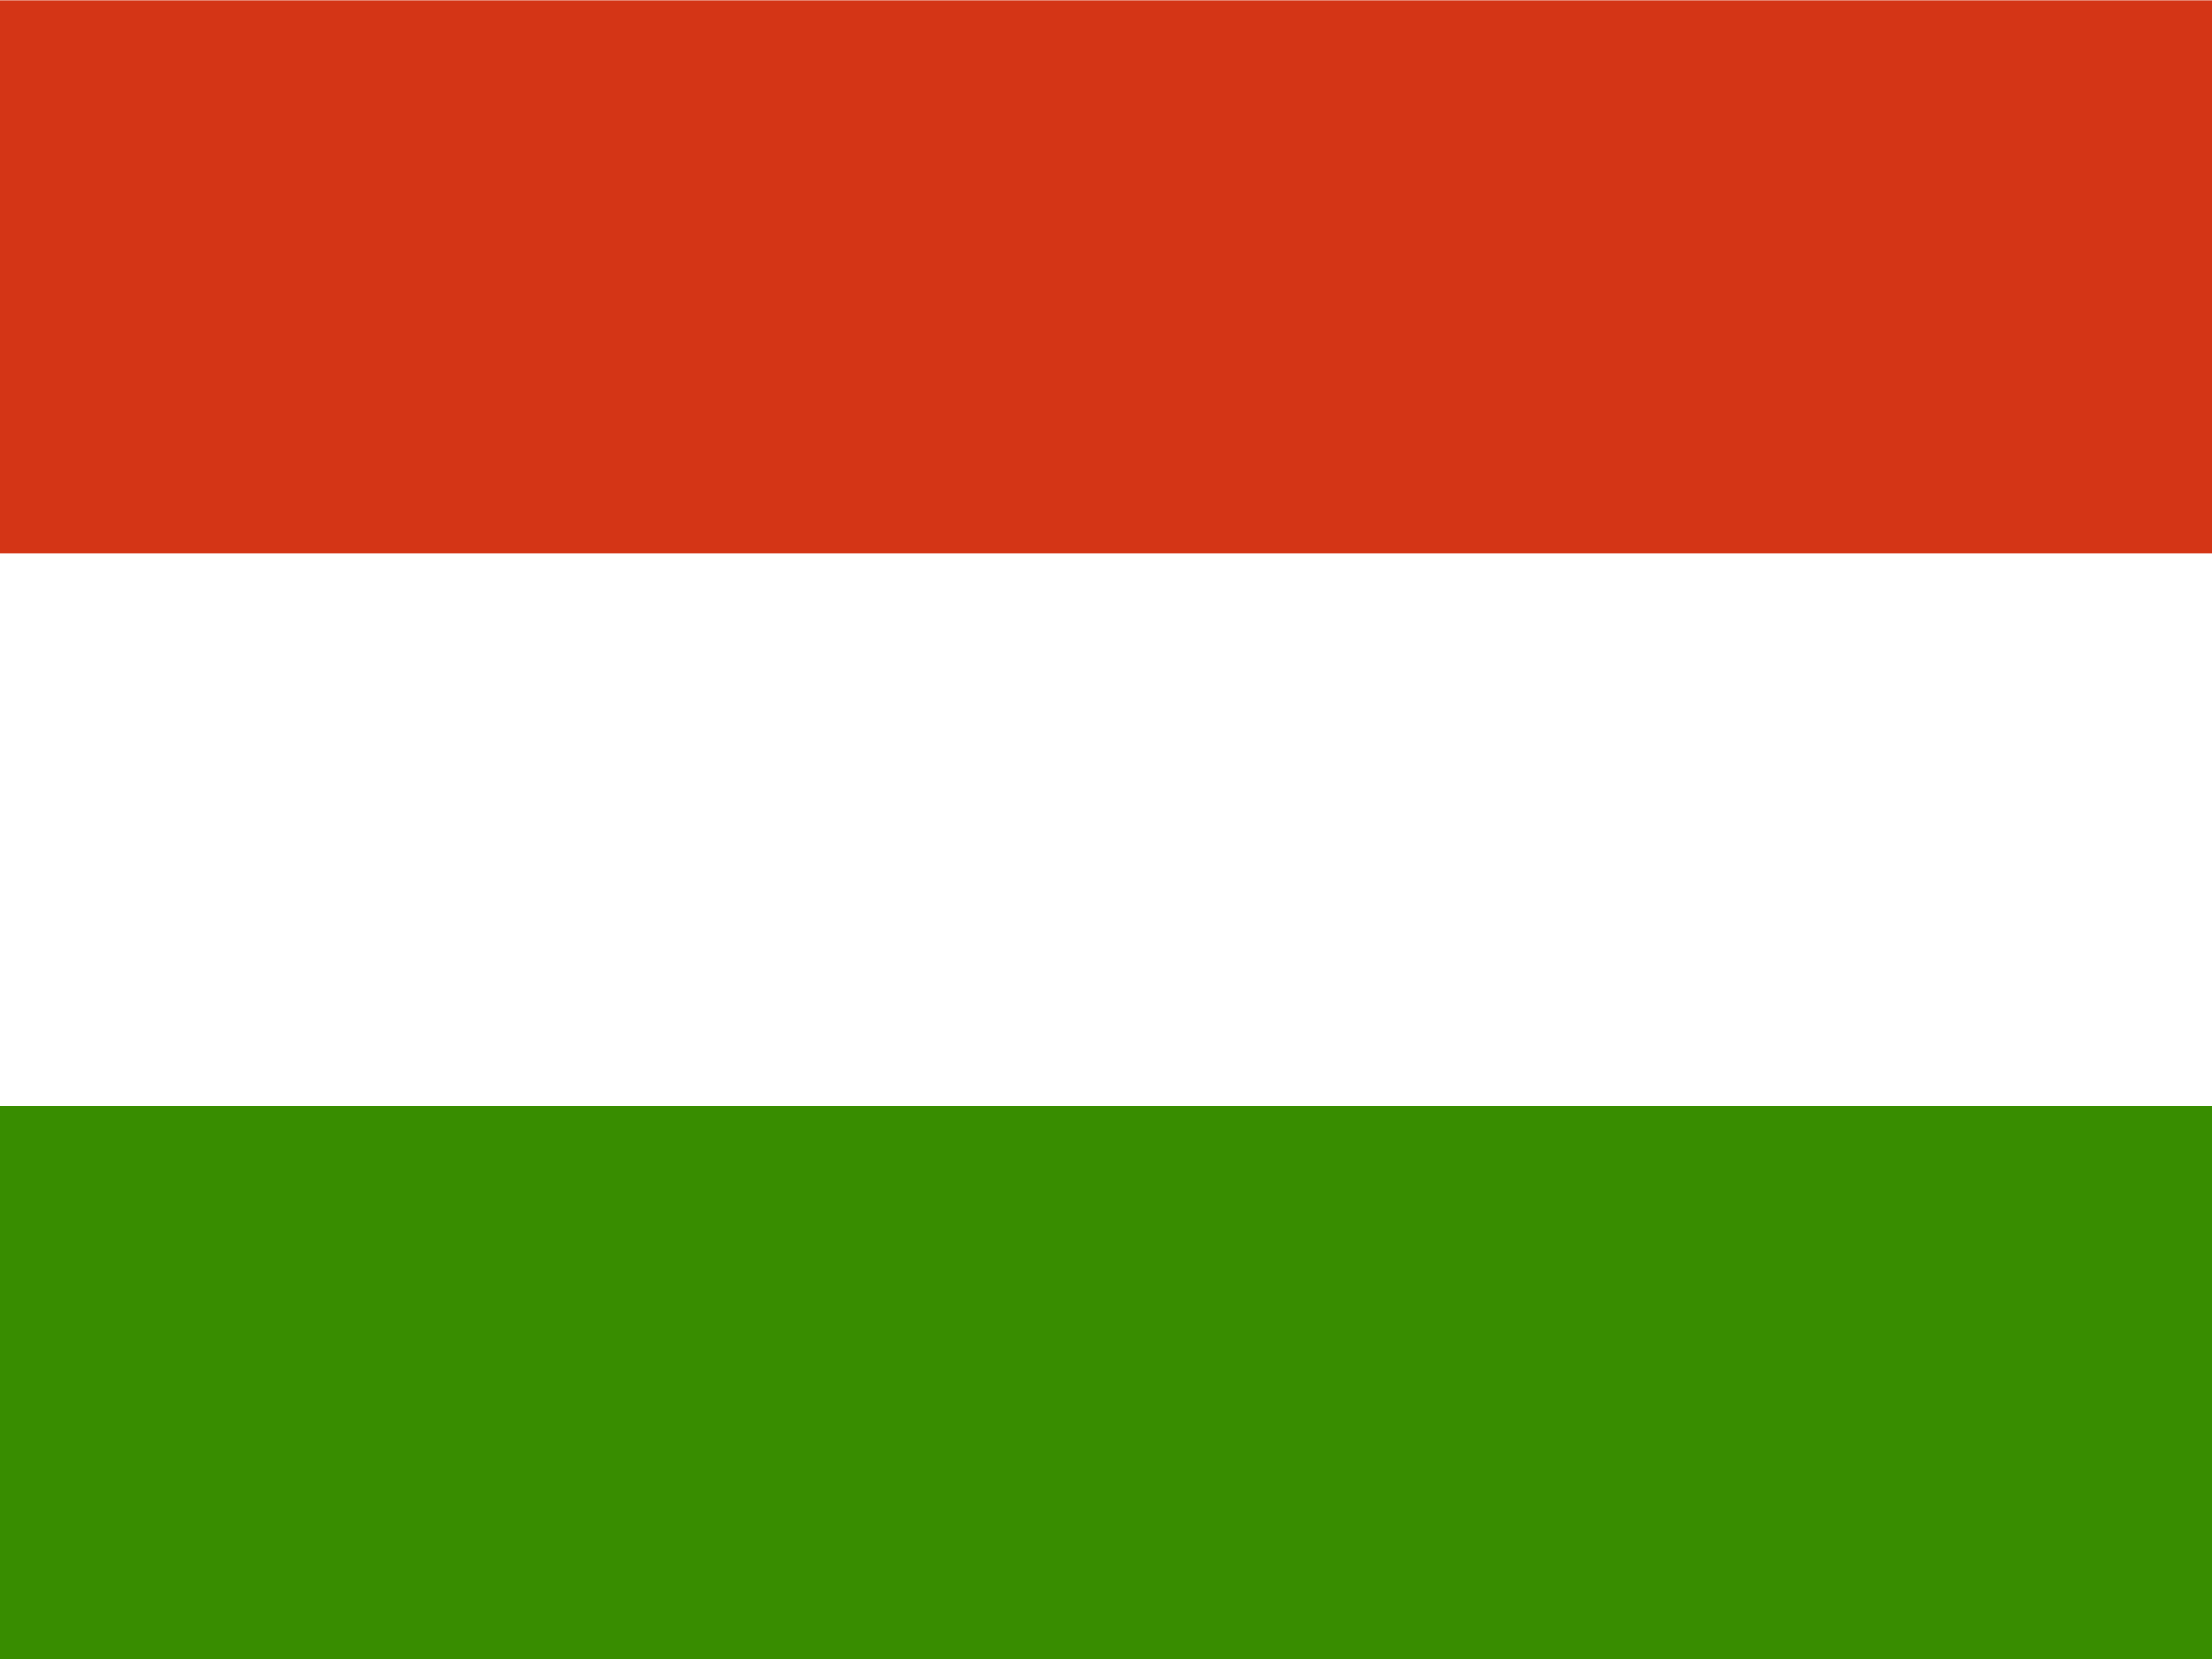
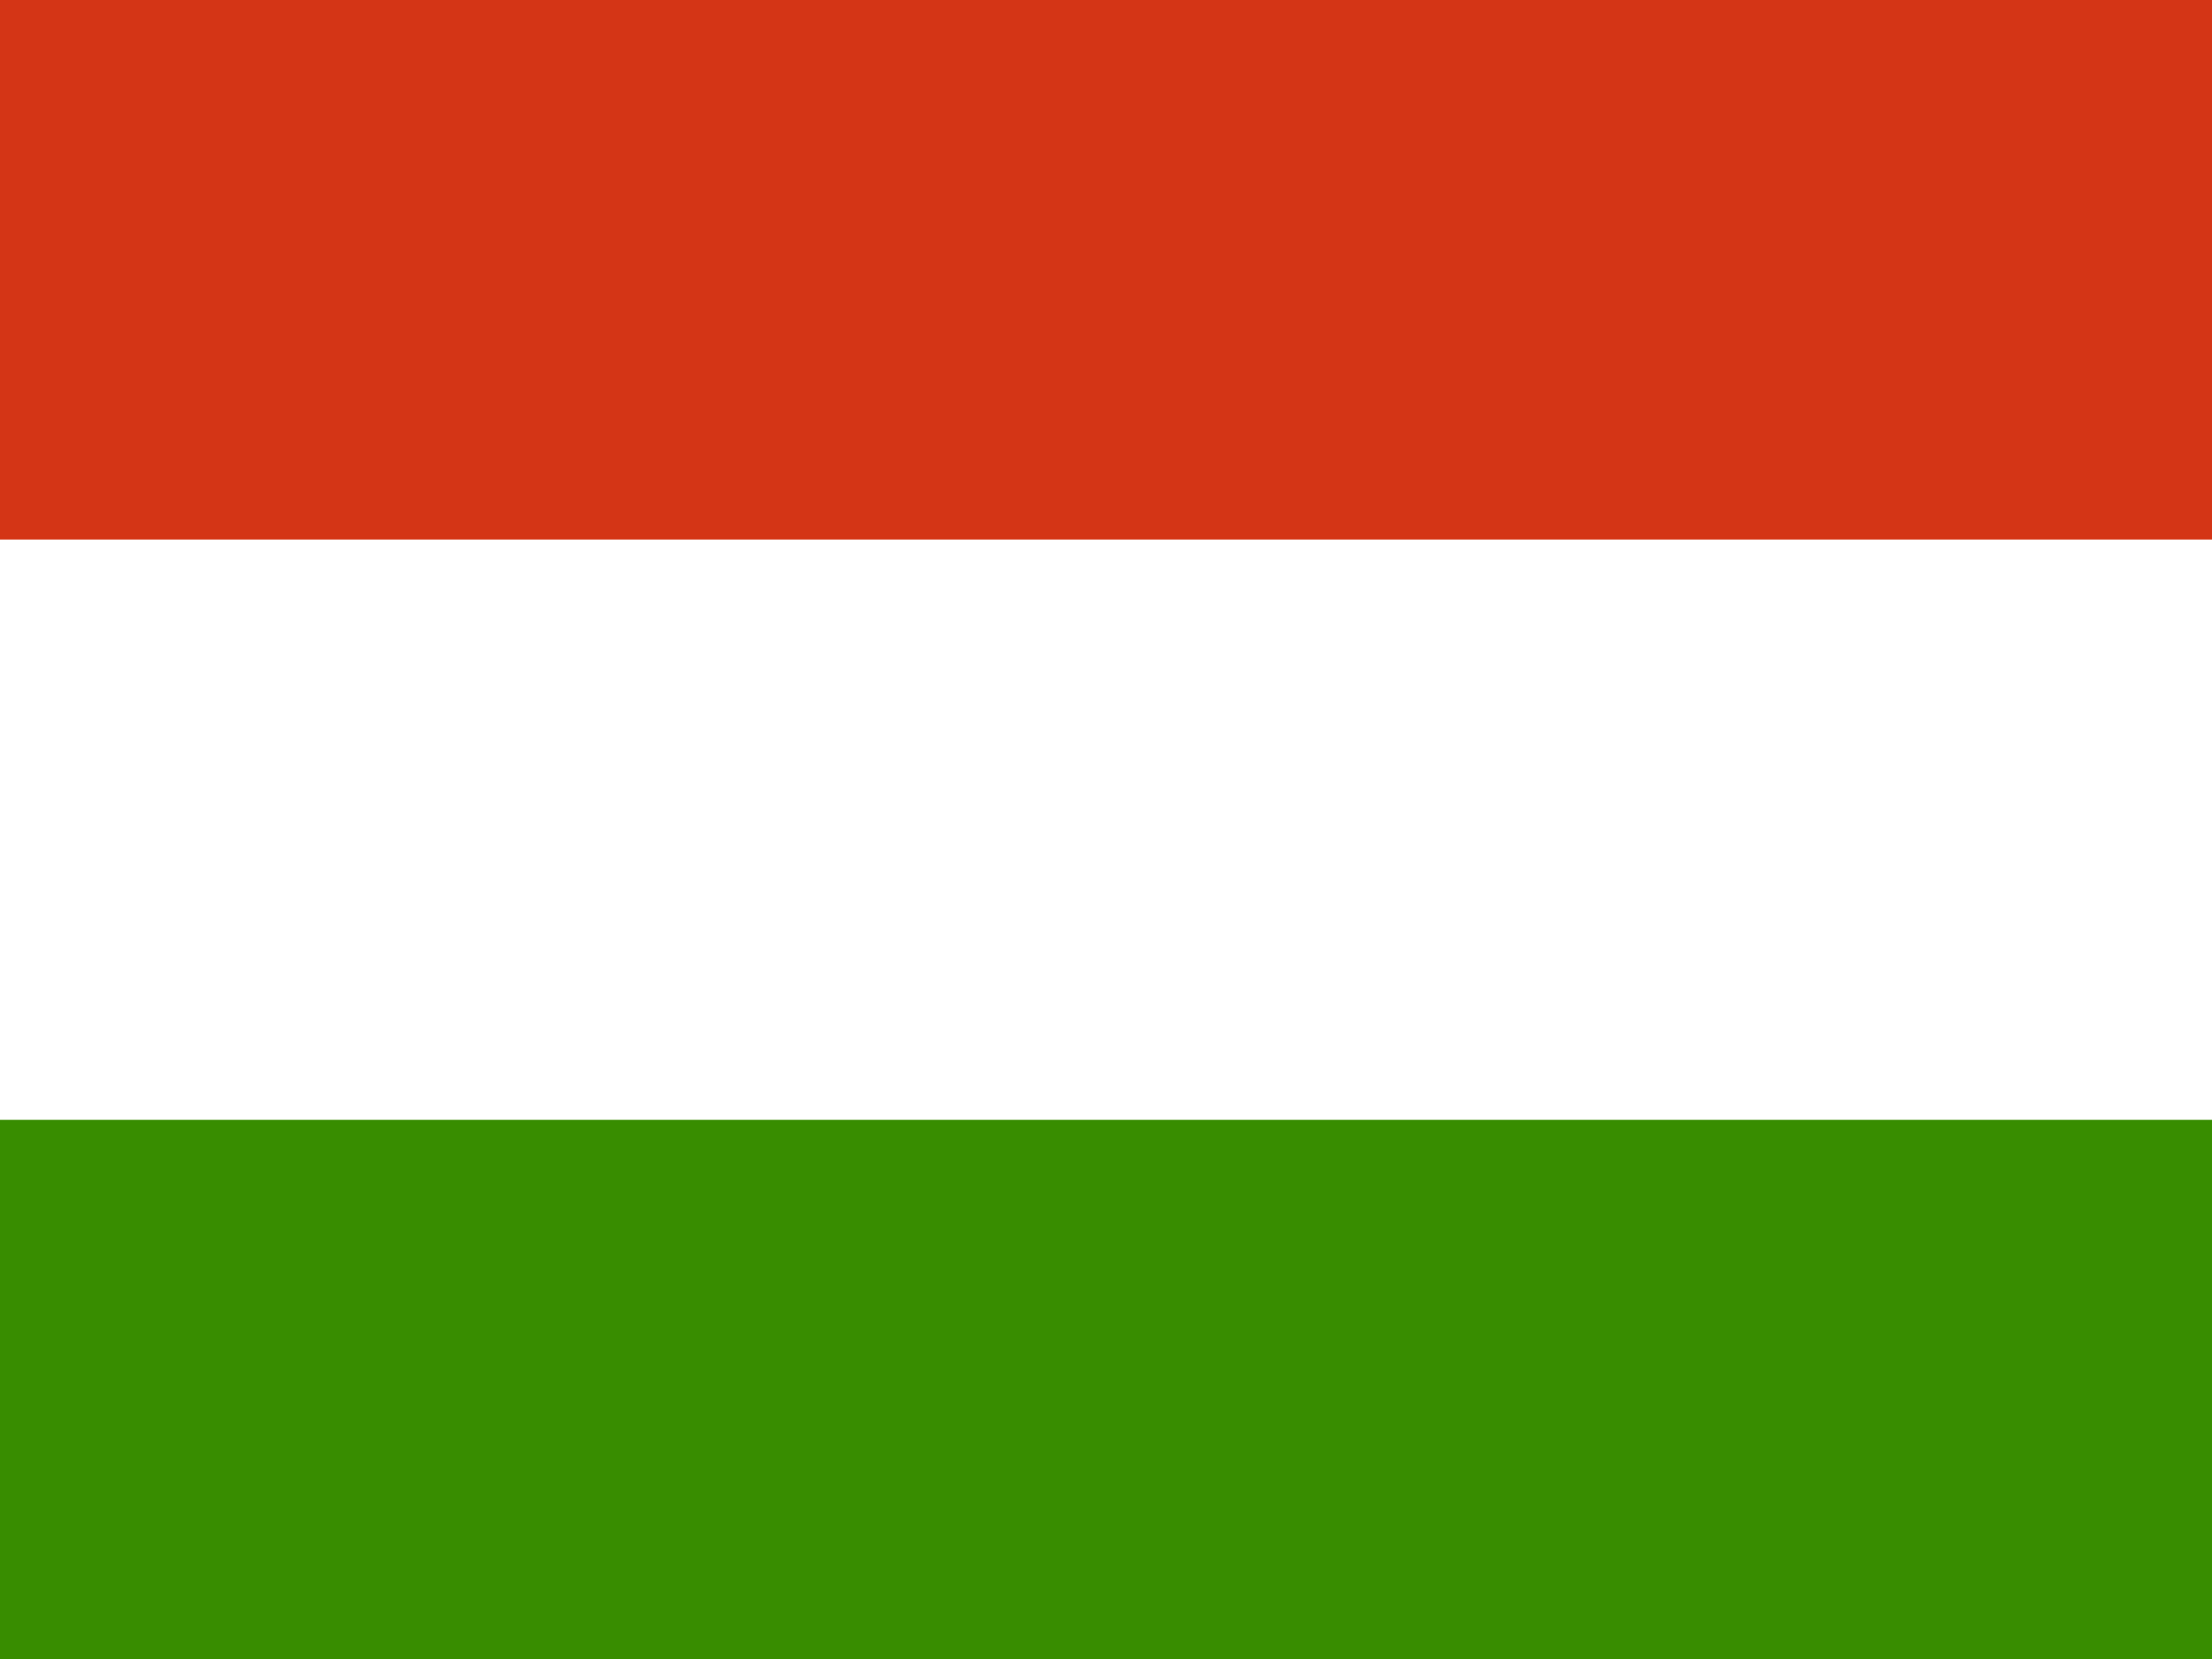
<svg xmlns="http://www.w3.org/2000/svg" id="flag-icons-hu" viewBox="0 0 640 480">
-   <g fill-rule="evenodd">
-     <path fill="#fff" d="M640 480H0V0h640z" />
-     <path fill="#388d00" d="M640 480H0V320h640z" />
-     <path fill="#d43516" d="M640 160.1H0V.1h640z" />
+   <g data-debord="1" transform="translate(-16 -12) scale(1.05)">
+     <g fill-rule="evenodd">
+       <path fill="#fff" d="M640 480H0V0h640z" />
+       <path fill="#388d00" d="M640 480H0V320h640z" />
+       <path fill="#d43516" d="M640 160.1H0V.1h640z" />
+     </g>
  </g>
</svg>
